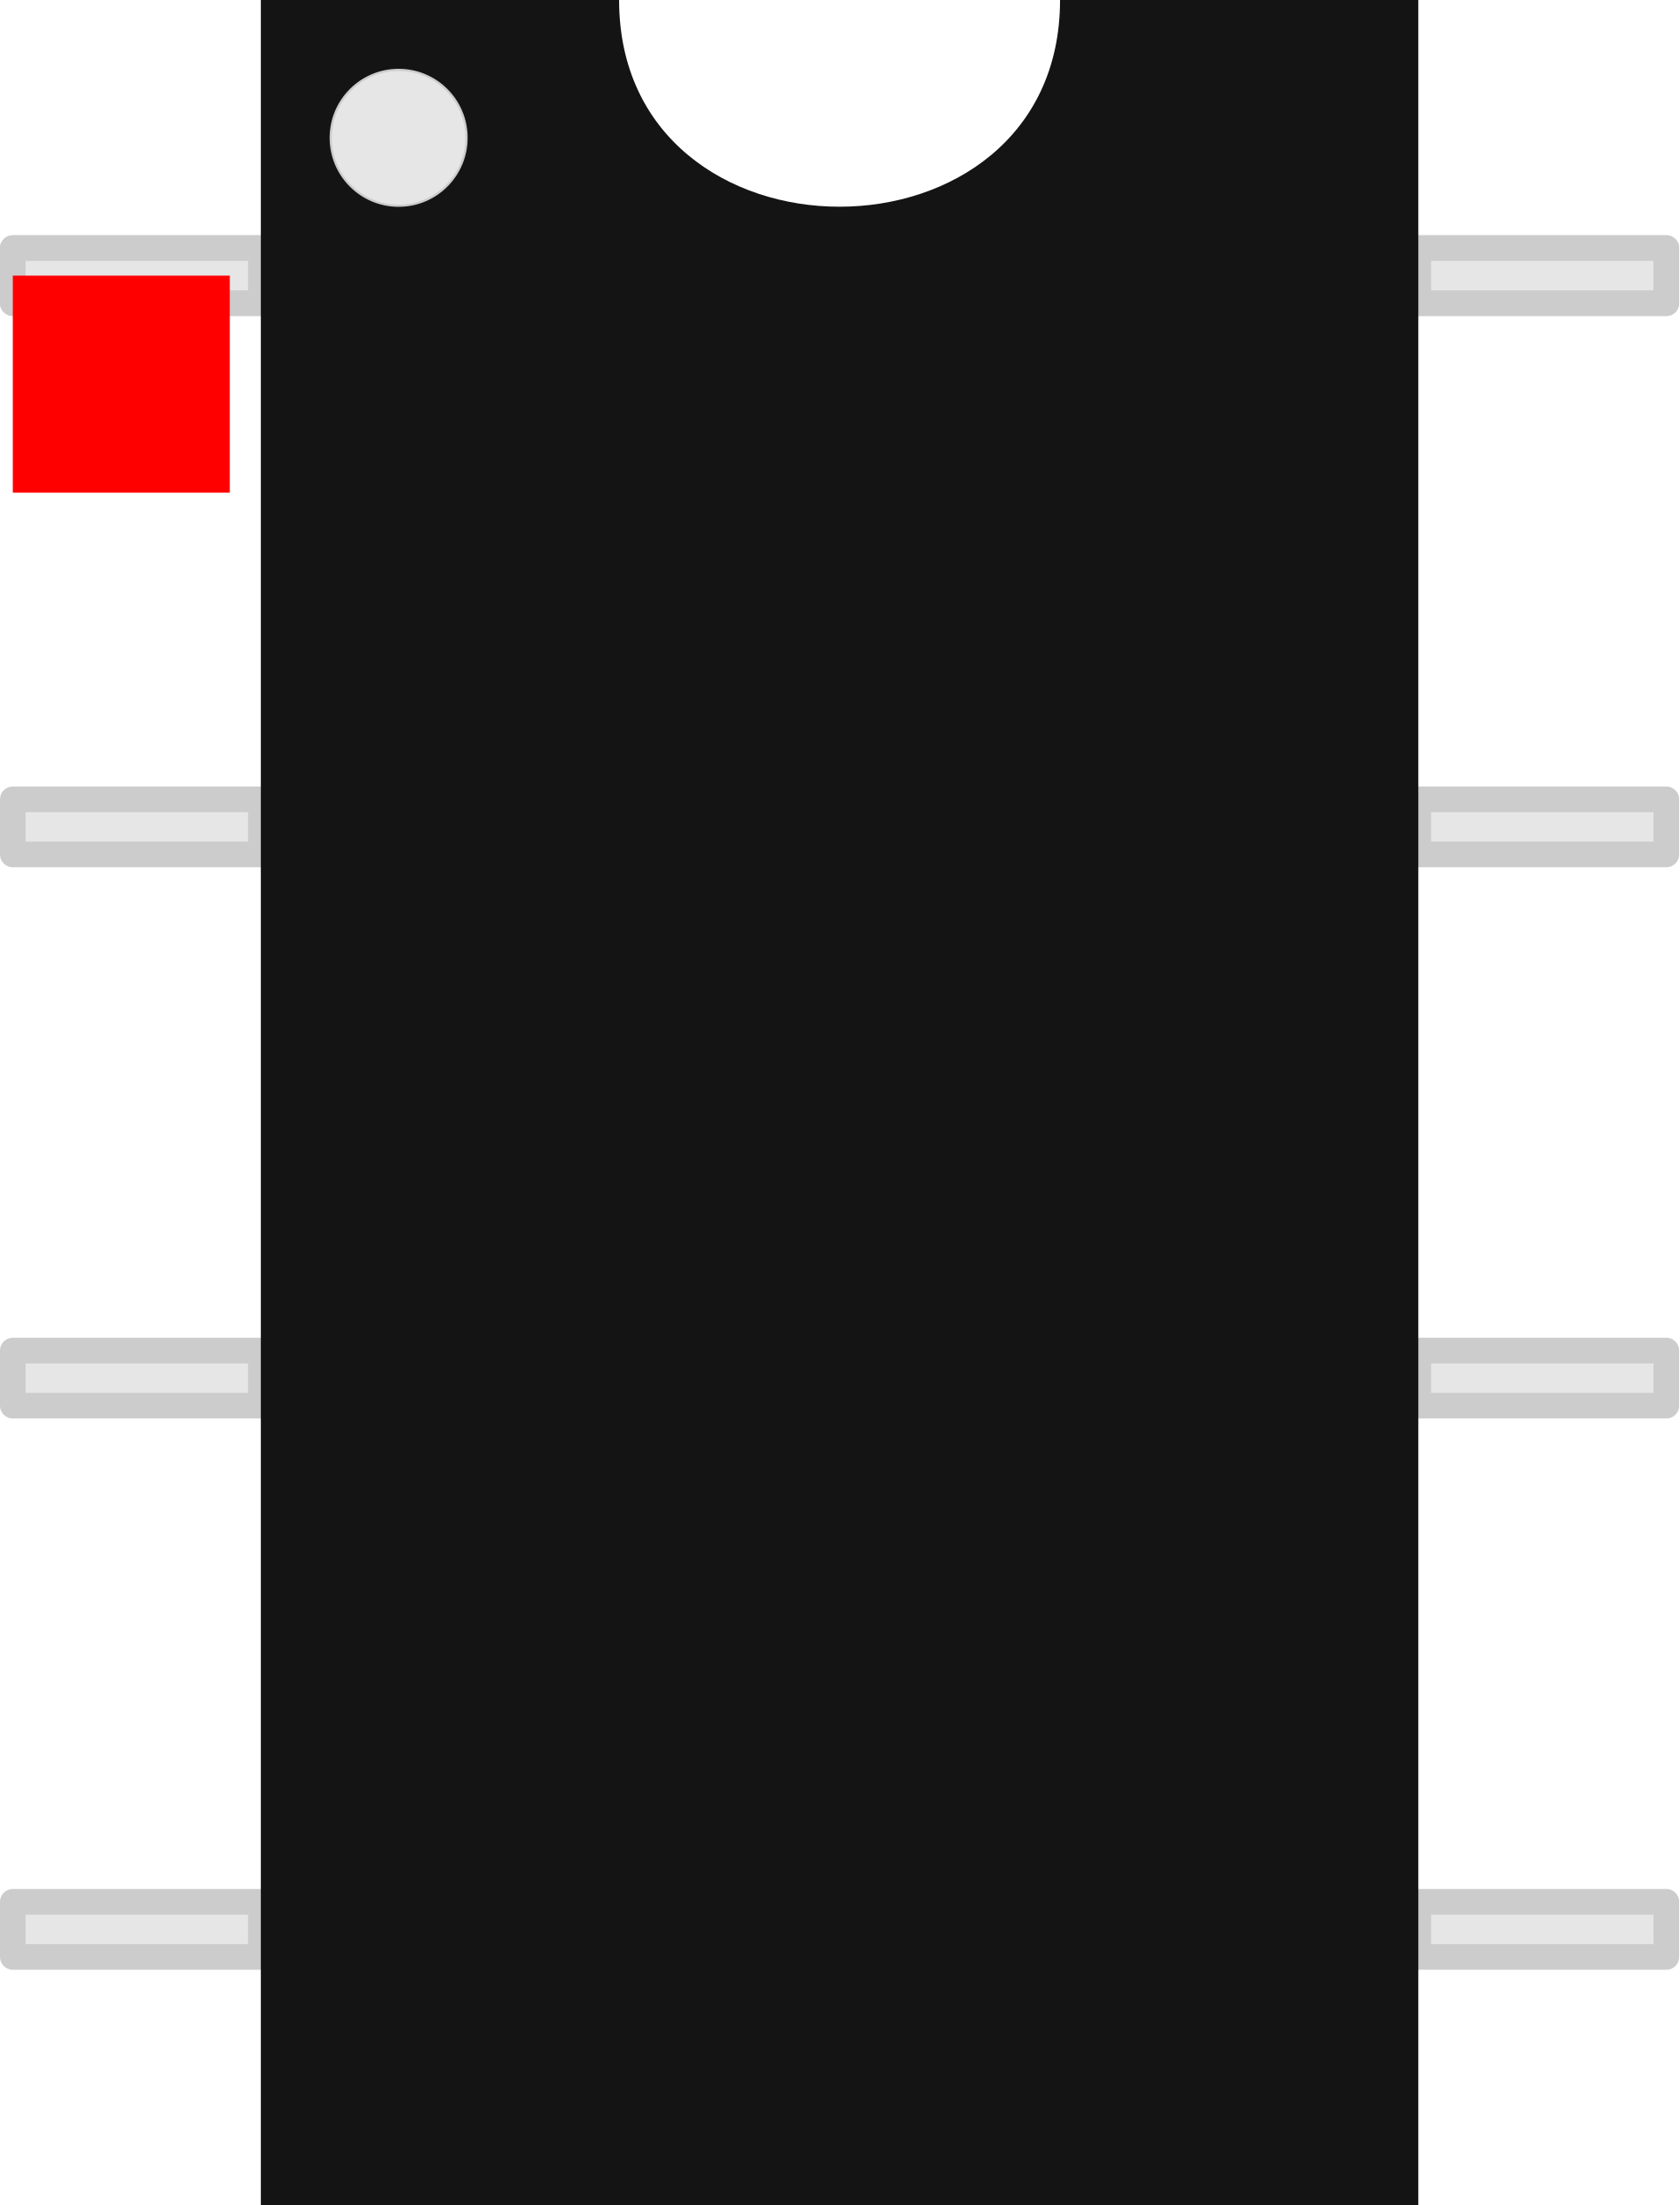
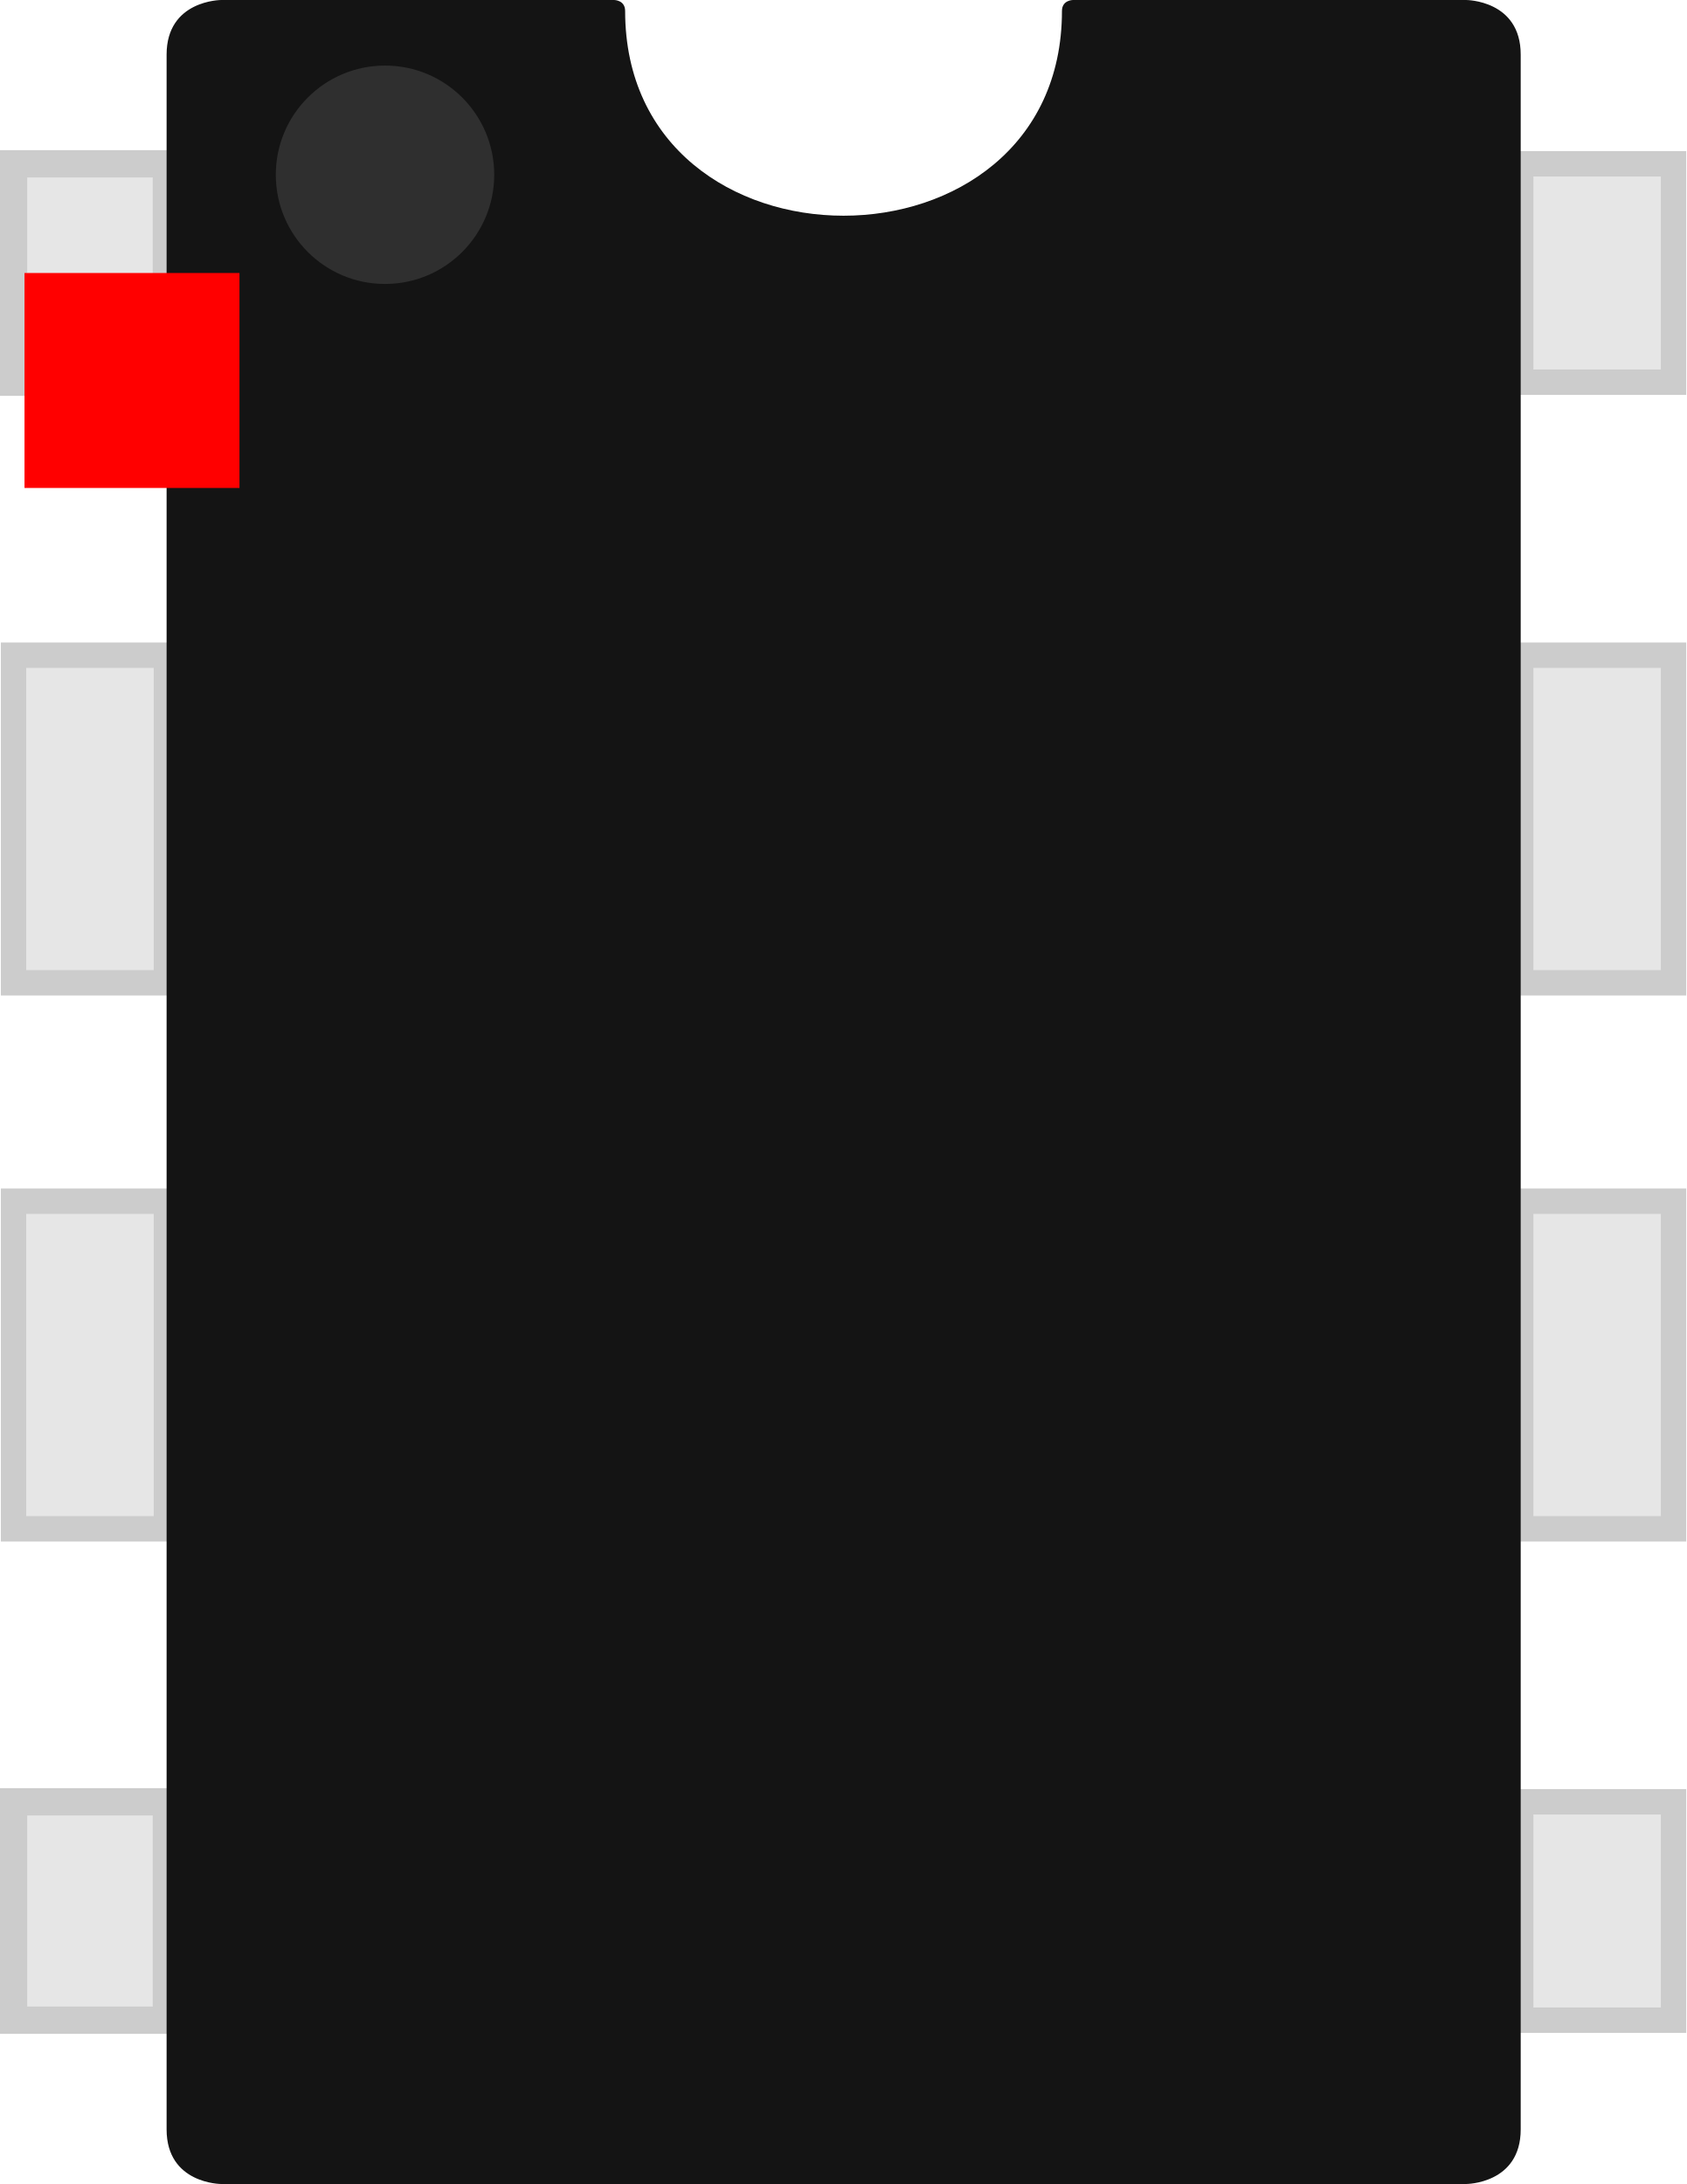
- <svg xmlns="http://www.w3.org/2000/svg" version="1.1" width="7.738mm" height="10.16mm" viewBox="-1.125 -1.575 7.738 10.16" id="svg276">
+ <svg xmlns="http://www.w3.org/2000/svg" version="1.1" width="7.844mm" height="10.16mm" viewBox="-1.125 -1.575 7.844 10.16" id="svg276">
  <defs id="defs280" />
-   <rect style="fill:#e6e6e6;fill-rule:evenodd;stroke:#cccccc;stroke-width:0.118;stroke-linecap:butt;stroke-linejoin:round;stroke-miterlimit:4;stroke-dasharray:none" id="pin1" height="1.143" x="-0.432" y="-0.077" transform="rotate(90)" width="0.254" />
-   <rect style="fill:#e6e6e6;fill-rule:evenodd;stroke:#cccccc;stroke-width:0.118;stroke-linecap:butt;stroke-linejoin:round;stroke-miterlimit:4;stroke-dasharray:none" id="pin2" height="1.143" x="-0.432" y="-6.554" width="0.254" transform="rotate(90)" />
-   <rect style="fill:#e6e6e6;fill-rule:evenodd;stroke:#cccccc;stroke-width:0.118;stroke-linecap:butt;stroke-linejoin:round;stroke-miterlimit:4;stroke-dasharray:none" height="1.143" x="-0.432" y="-0.077" transform="rotate(90)" width="0.254" id="rect10" />
-   <rect style="fill:#e6e6e6;fill-rule:evenodd;stroke:#cccccc;stroke-width:0.118;stroke-linecap:butt;stroke-linejoin:round;stroke-miterlimit:4;stroke-dasharray:none" height="1.143" x="-0.432" y="-6.554" width="0.254" transform="rotate(90)" id="rect12" />
-   <rect style="fill:#e6e6e6;fill-rule:evenodd;stroke:#cccccc;stroke-width:0.118;stroke-linecap:butt;stroke-linejoin:round;stroke-miterlimit:4;stroke-dasharray:none" height="1.143" x="2.108" y="-0.077" transform="rotate(90)" width="0.254" id="rect14" />
-   <rect style="fill:#e6e6e6;fill-rule:evenodd;stroke:#cccccc;stroke-width:0.118;stroke-linecap:butt;stroke-linejoin:round;stroke-miterlimit:4;stroke-dasharray:none" height="1.143" x="2.108" y="-6.554" width="0.254" transform="rotate(90)" id="rect16" />
-   <rect style="fill:#e6e6e6;fill-rule:evenodd;stroke:#cccccc;stroke-width:0.118;stroke-linecap:butt;stroke-linejoin:round;stroke-miterlimit:4;stroke-dasharray:none" height="1.143" x="4.648" y="-0.077" transform="rotate(90)" width="0.254" id="rect18" />
-   <rect style="fill:#e6e6e6;fill-rule:evenodd;stroke:#cccccc;stroke-width:0.118;stroke-linecap:butt;stroke-linejoin:round;stroke-miterlimit:4;stroke-dasharray:none" height="1.143" x="4.648" y="-6.554" width="0.254" transform="rotate(90)" id="rect20" />
-   <rect style="fill:#e6e6e6;fill-rule:evenodd;stroke:#cccccc;stroke-width:0.118;stroke-linecap:butt;stroke-linejoin:round;stroke-miterlimit:4;stroke-dasharray:none" height="1.143" x="7.188" y="-0.077" transform="rotate(90)" width="0.254" id="rect22" />
-   <rect style="fill:#e6e6e6;fill-rule:evenodd;stroke:#cccccc;stroke-width:0.118;stroke-linecap:butt;stroke-linejoin:round;stroke-miterlimit:4;stroke-dasharray:none" height="1.143" x="7.188" y="-6.554" width="0.254" transform="rotate(90)" id="rect24" />
-   <path style="fill:#141414;fill-opacity:1;stroke:none;stroke-width:0.1;stroke-linecap:butt;stroke-linejoin:round;stroke-miterlimit:4;stroke-dasharray:none;stroke-opacity:1;paint-order:normal" d="m 0.077,-1.575 h 1.651 c -1e-7,1.27 2.032,1.27 2.032,0 H 5.411 V 8.585 H 0.077 Z" id="body_path" />
-   <circle style="fill:#e6e6e6;fill-rule:evenodd;stroke:#cccccc;stroke-width:0.01;stroke-linejoin:round;stroke-miterlimit:4;stroke-dasharray:none" id="first_pin_dot" cx="0.94" cy="0.712" transform="rotate(-90)" r="0.313" />
-   <rect id="origin" fill="#ff0000" width="1" height="1" x="-1.066" y="-0.305" />
+   <rect style="fill:#e6e6e6;fill-rule:evenodd;stroke:#cccccc;stroke-width:0.127;stroke-linecap:butt;stroke-linejoin:miter;stroke-miterlimit:4;stroke-dasharray:none;stroke-opacity:1;paint-order:normal" id="b-pin1" height="1.016" x="-1.062" y="-0.813" width="0.711" />
+   <rect style="fill:#e6e6e6;fill-rule:evenodd;stroke:#cccccc;stroke-width:0.118;stroke-linecap:butt;stroke-linejoin:miter;stroke-miterlimit:4;stroke-dasharray:none;stroke-opacity:1" id="b-pin2" height="1.016" x="5.949" y="-0.813" width="0.711" />
+   <rect style="fill:#e6e6e6;fill-rule:evenodd;stroke:#cccccc;stroke-width:0.118;stroke-linecap:butt;stroke-linejoin:miter;stroke-miterlimit:4;stroke-dasharray:none;stroke-opacity:1" id="m-pin2" height="1.524" x="5.949" y="1.473" width="0.711" />
+   <rect style="fill:#e6e6e6;fill-rule:evenodd;stroke:#cccccc;stroke-width:0.118;stroke-linecap:butt;stroke-linejoin:miter;stroke-miterlimit:4;stroke-dasharray:none;stroke-opacity:1" id="m-pin1" height="1.524" x="-1.062" y="1.473" width="0.711" />
+   <rect style="fill:#e6e6e6;fill-rule:evenodd;stroke:#cccccc;stroke-width:0.118;stroke-linecap:butt;stroke-linejoin:miter;stroke-miterlimit:4;stroke-dasharray:none;stroke-opacity:1" height="1.524" x="-1.062" y="4.013" width="0.711" id="rect11" />
+   <rect style="fill:#e6e6e6;fill-rule:evenodd;stroke:#cccccc;stroke-width:0.118;stroke-linecap:butt;stroke-linejoin:miter;stroke-miterlimit:4;stroke-dasharray:none;stroke-opacity:1" height="1.524" x="5.949" y="4.013" width="0.711" id="rect13" />
+   <rect style="fill:#e6e6e6;fill-rule:evenodd;stroke:#cccccc;stroke-width:0.127;stroke-linecap:butt;stroke-linejoin:miter;stroke-miterlimit:4;stroke-dasharray:none;stroke-opacity:1;paint-order:normal" height="1.016" x="-1.062" y="6.807" width="0.711" id="rect15" />
+   <rect style="fill:#e6e6e6;fill-rule:evenodd;stroke:#cccccc;stroke-width:0.118;stroke-linecap:butt;stroke-linejoin:miter;stroke-miterlimit:4;stroke-dasharray:none;stroke-opacity:1" height="1.016" x="5.949" y="6.807" width="0.711" id="rect17" />
+   <path style="fill:#141414;fill-opacity:1;stroke:none;stroke-width:0.265px;stroke-linecap:butt;stroke-linejoin:miter;stroke-opacity:1" d="M -0.096,-1.575 H 1.732 c 0,0 0.051,0 0.051,0.051 0,1.27 2.032,1.27 2.032,0 0,-0.051 0.051,-0.051 0.051,-0.051 h 1.829 c 0,0 0.254,0 0.254,0.254 v 9.652 c 0,0.254 -0.254,0.254 -0.254,0.254 h -5.791 c 0,0 -0.254,0 -0.254,-0.254 v -9.652 c 0,-0.254 0.254,-0.254 0.254,-0.254 z" id="body_path" />
+   <circle style="fill:#808080;fill-opacity:0.25;fill-rule:evenodd;stroke:none;stroke-width:0.01;stroke-linejoin:round;stroke-miterlimit:4;stroke-dasharray:none" id="first_pin_dot" cx="0.762" cy="0.666" transform="rotate(-90)" r="0.508" />
+   <rect id="origin" fill="#ff0000" width="1" height="1" x="-1.011" y="-0.305" />
</svg>
